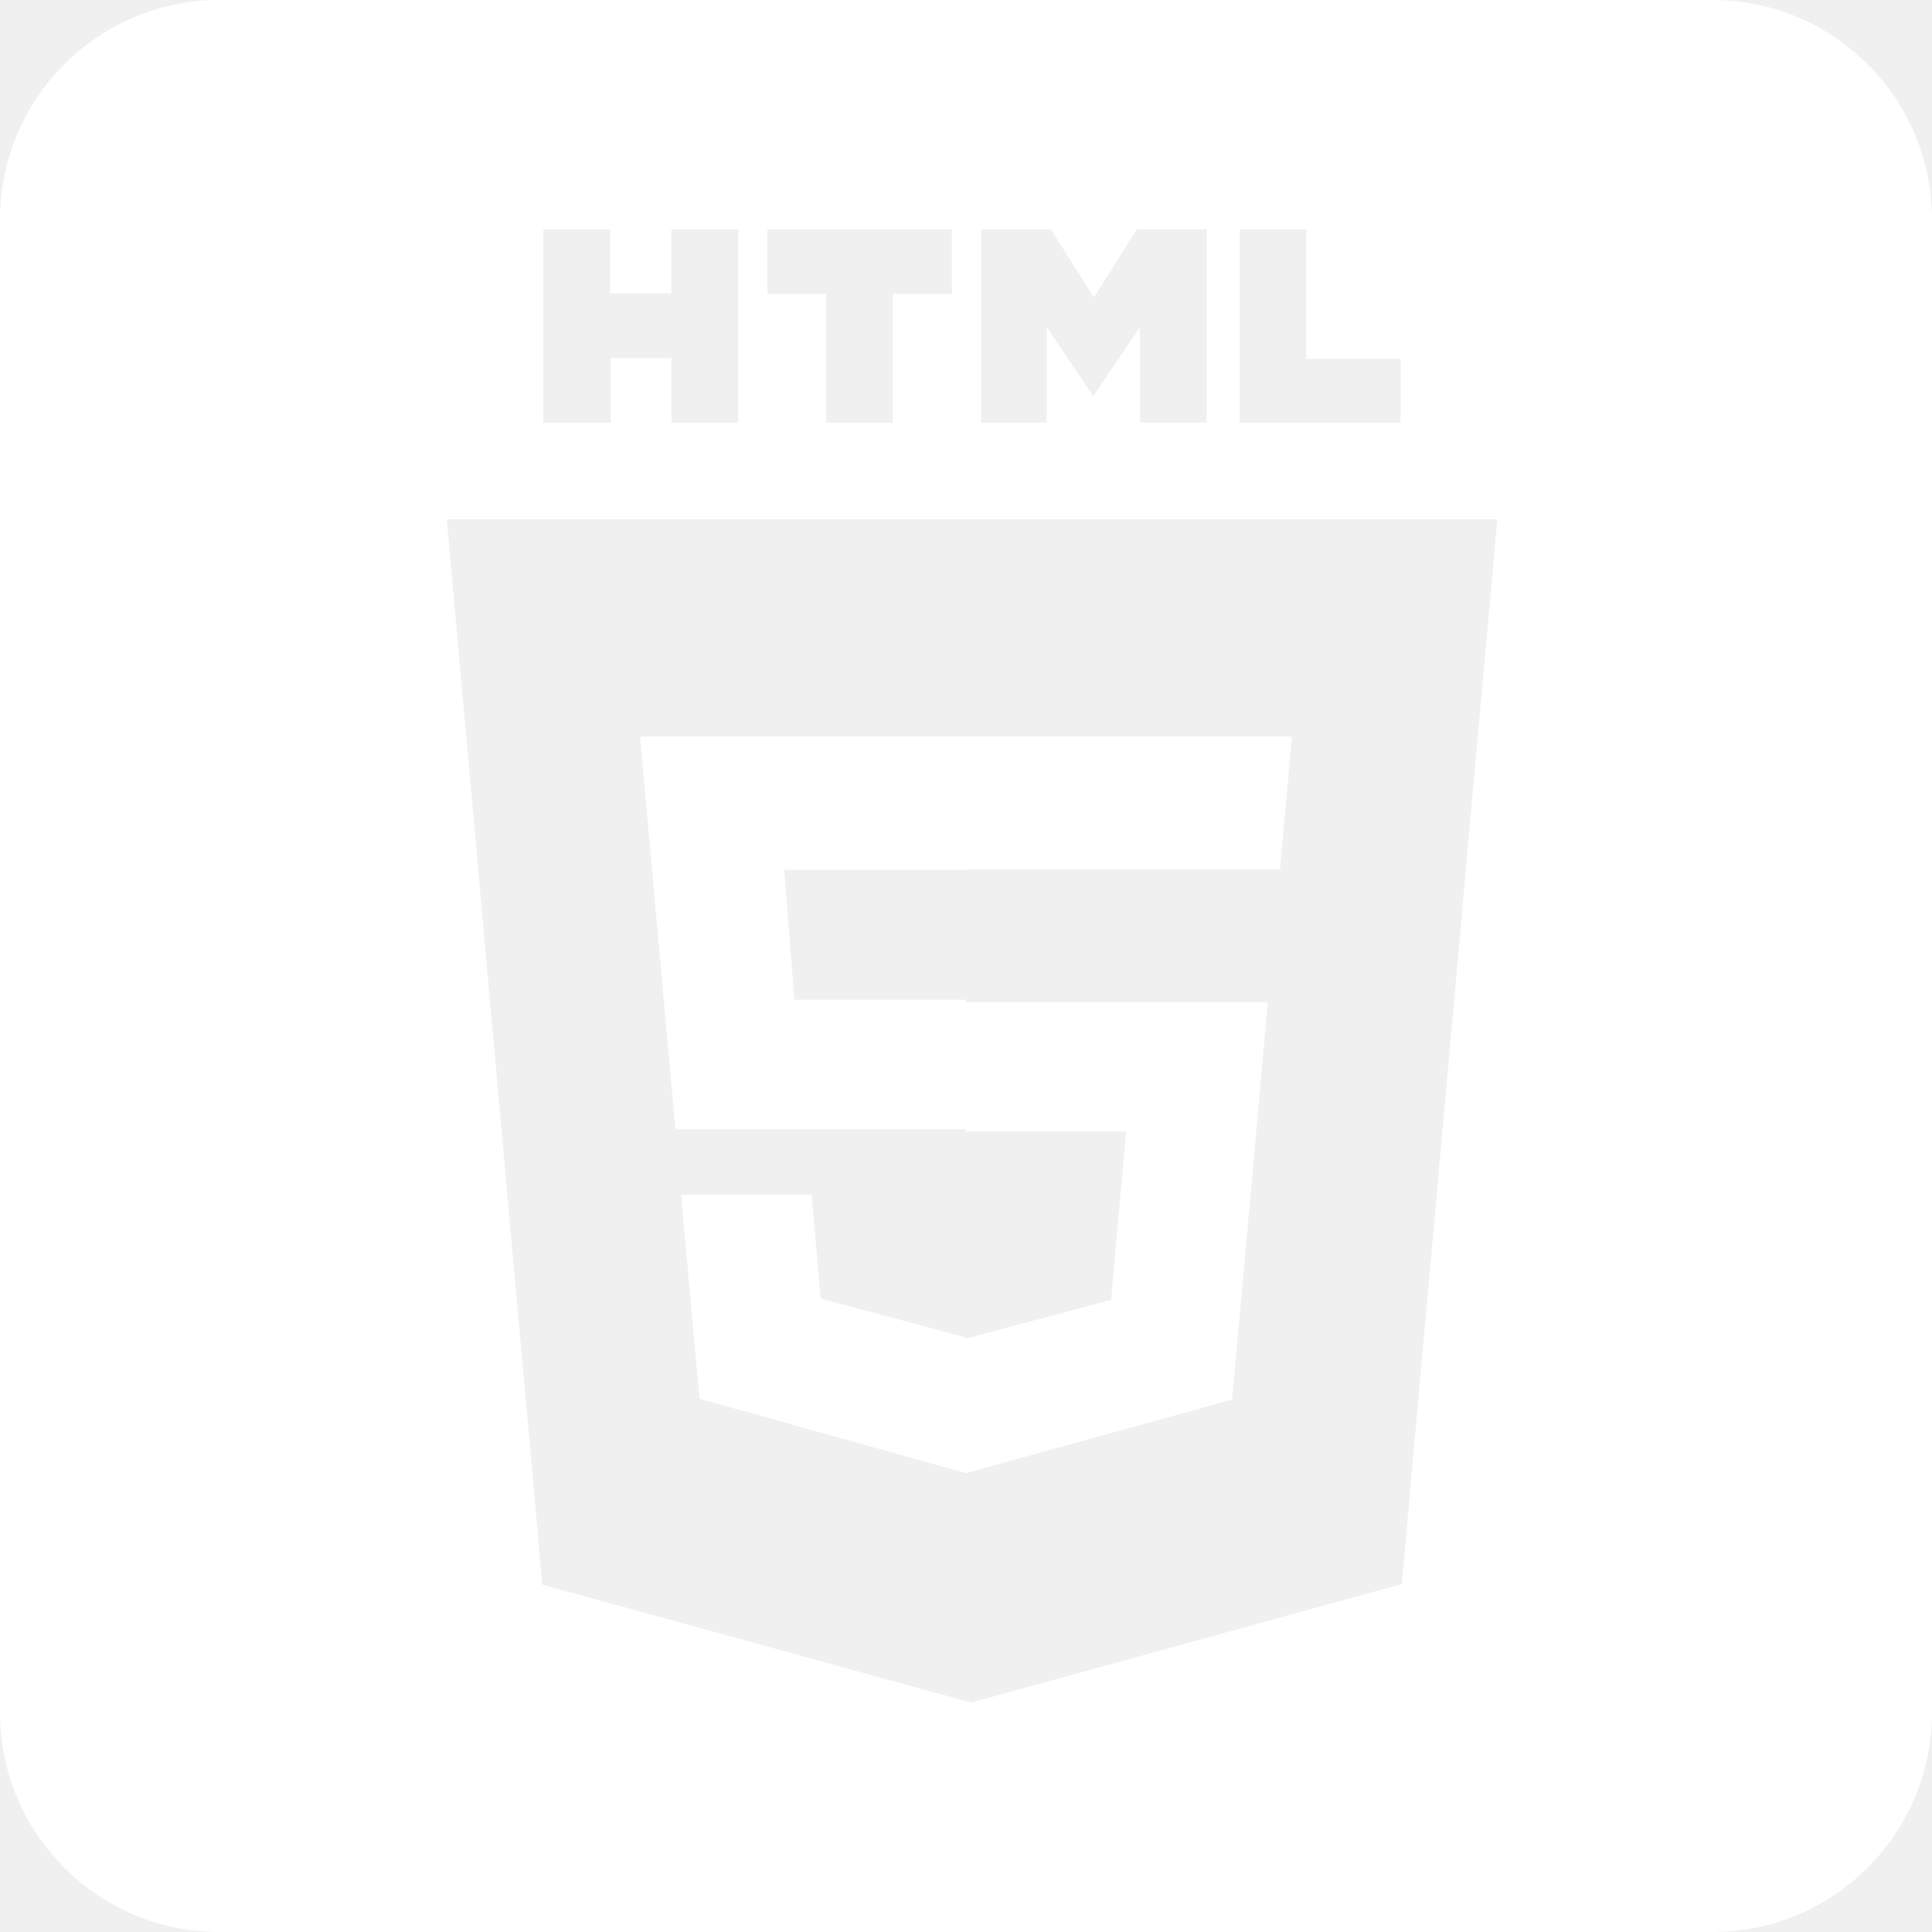
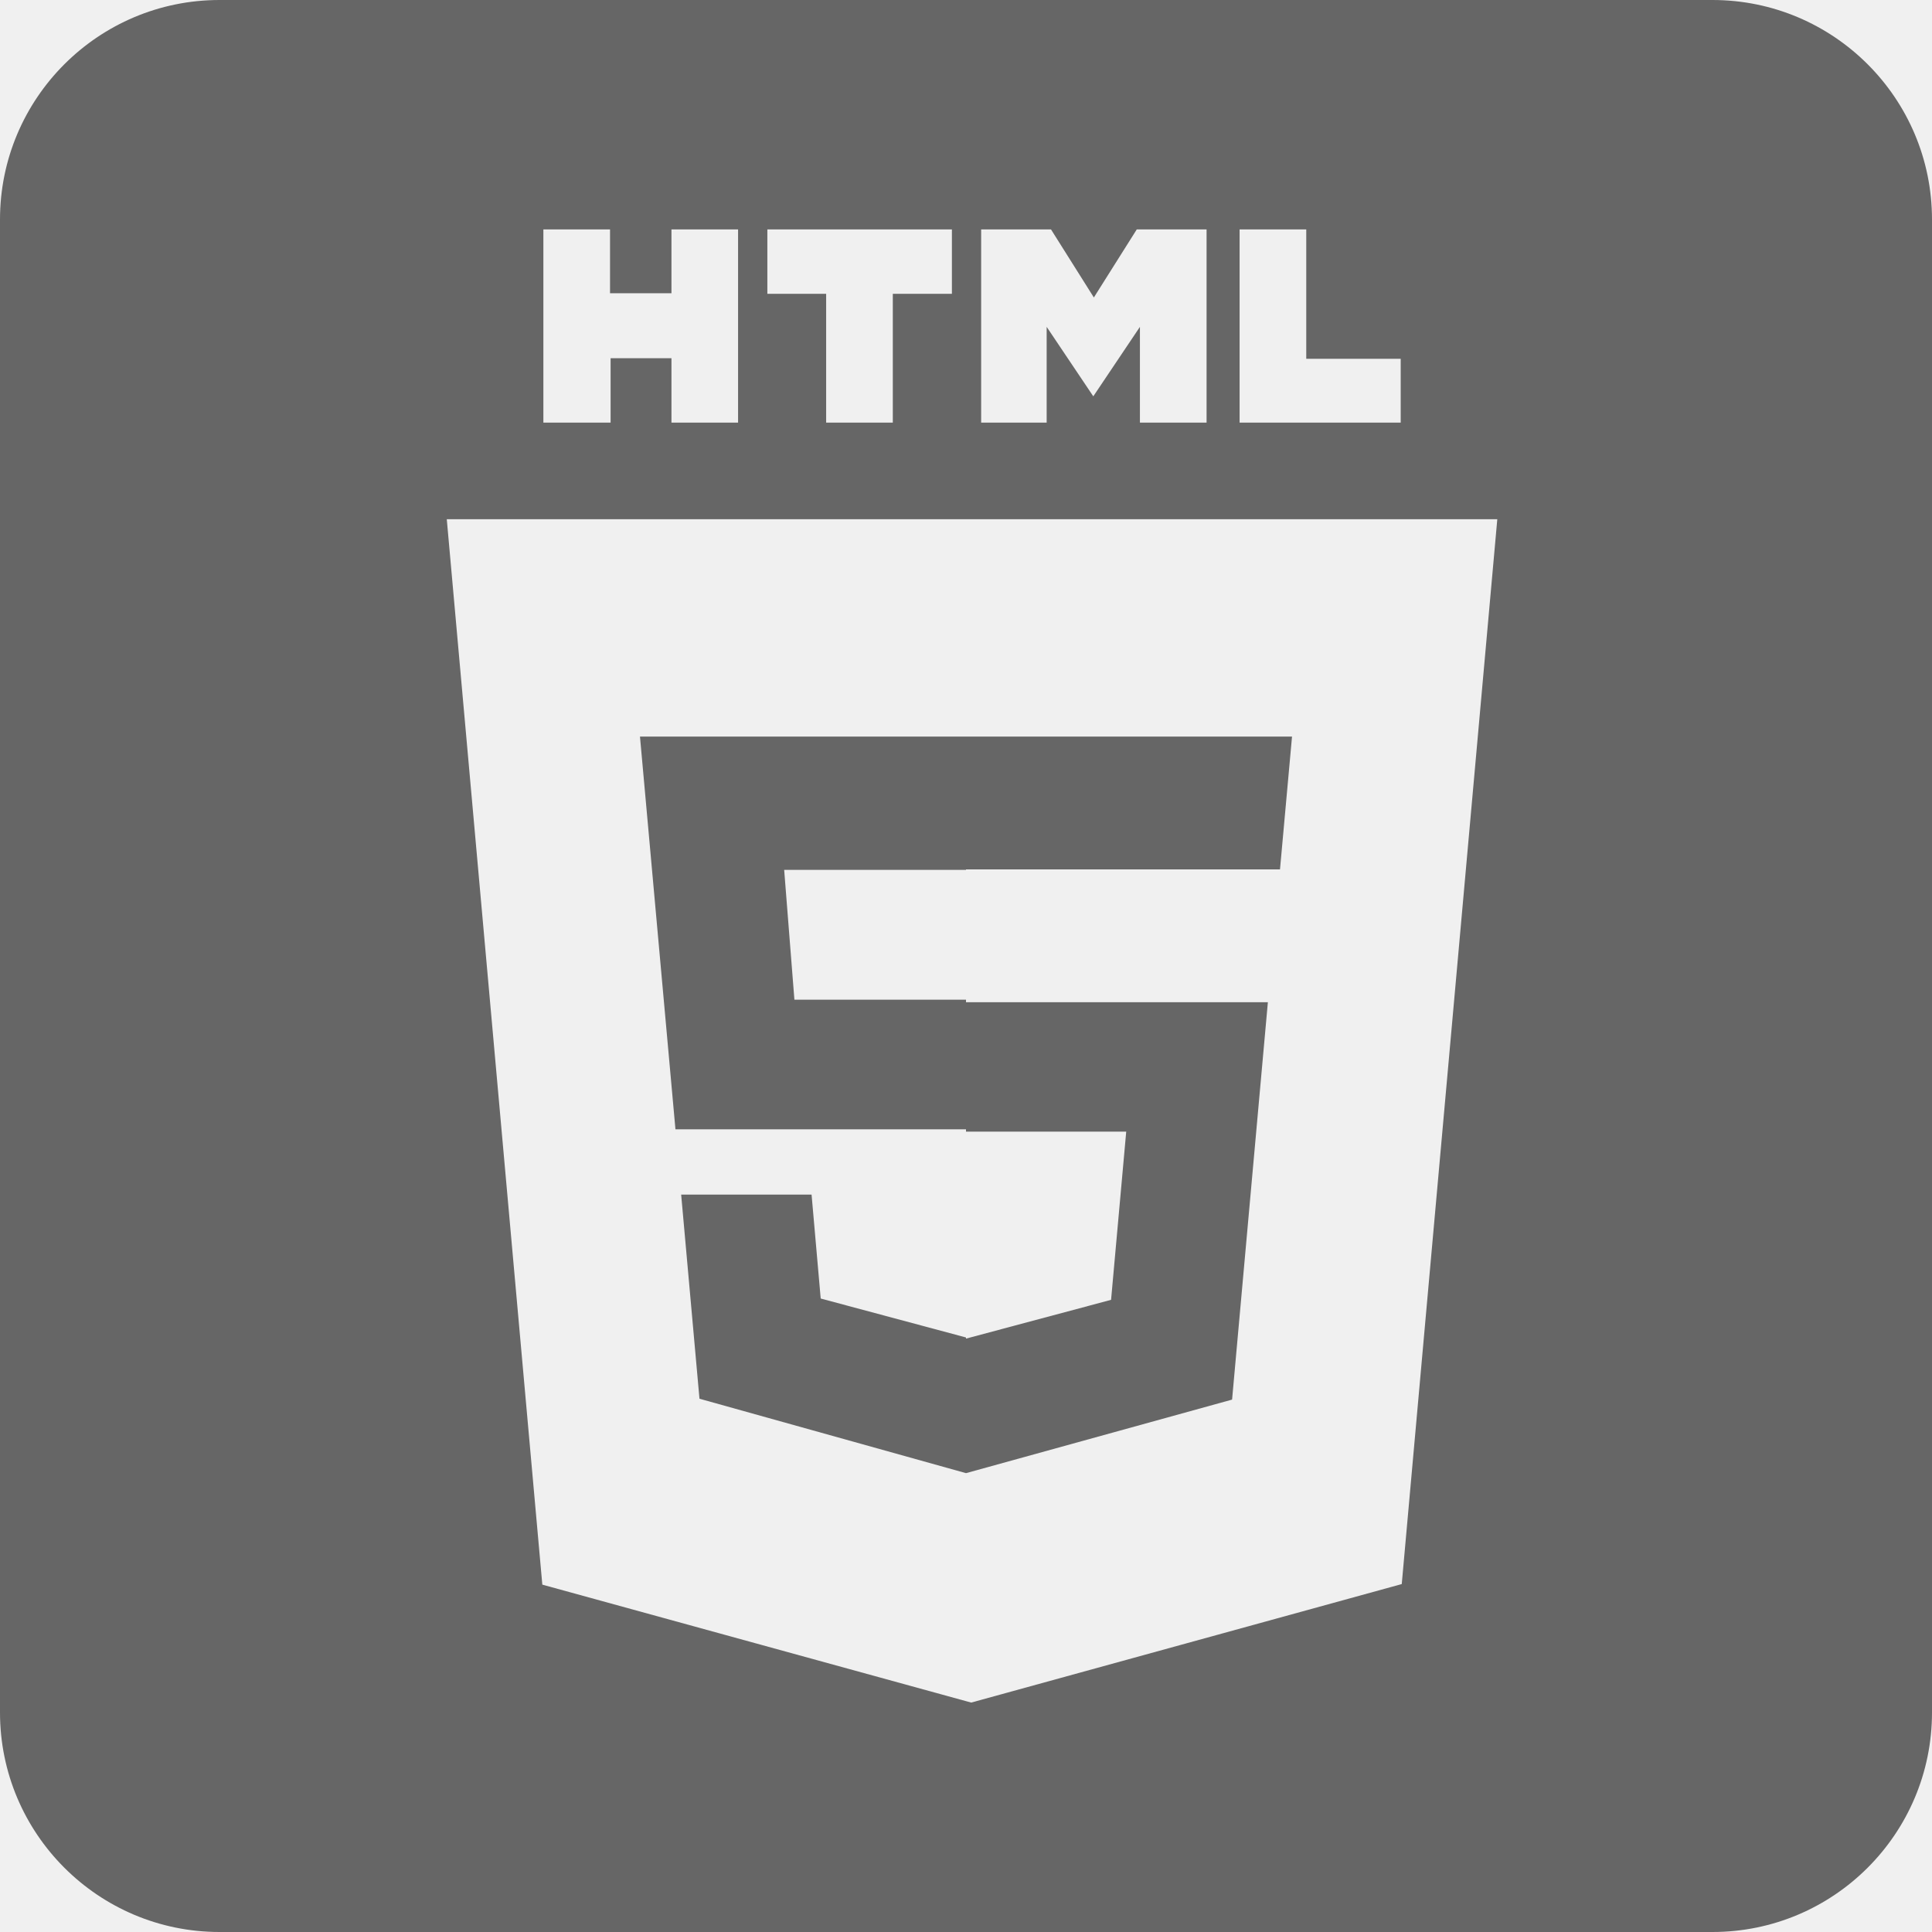
<svg xmlns="http://www.w3.org/2000/svg" width="44px" height="44px" viewBox="0 0 44 44" version="1.1">
  <defs />
  <g id="Page-1" stroke="none" stroke-width="1" fill="none" fill-rule="evenodd">
-     <g id="tool_html" fill-rule="nonzero" fill="#FFFFFF">
-       <g id="Page-1">
-         <g id="Slack-Copy">
-           <path d="M5,0 L39,0 C41.761,0 44,2.239 44,5 L44,39 C44,41.761 41.761,44 39,44 L5,44 C2.239,44 0,41.761 0,39 L0,5 L0,5 C0,2.239 2.239,0 5,0 L5,0 Z M12.375,5.225 L12.375,9.625 L13.906,9.625 L13.906,8.158 L15.292,8.158 L15.292,9.625 L16.809,9.625 L16.809,5.225 L15.292,5.225 L15.292,6.679 L13.893,6.679 L13.893,5.225 L12.375,5.225 Z M18.815,6.692 L18.815,9.625 L20.333,9.625 L20.333,6.692 L21.679,6.692 L21.679,5.225 L17.476,5.225 L17.476,6.692 L18.815,6.692 Z M22.345,5.225 L22.345,9.625 L23.837,9.625 L23.837,7.444 L24.899,9.026 L25.961,7.444 L25.961,9.625 L27.479,9.625 L27.479,5.225 L25.889,5.225 L24.912,6.775 L23.936,5.225 L22.345,5.225 Z M28.231,5.225 L28.231,9.625 L31.9,9.625 L31.9,8.171 L29.749,8.171 L29.749,5.225 L28.231,5.225 Z M12.351,36.089 L22.118,38.775 L31.924,36.076 L34.1,11.825 L10.175,11.825 L12.351,36.089 Z M14.575,16.775 L22,16.775 L22,19.811 L17.859,19.811 L18.092,22.767 L22,22.767 L22,25.72 L15.383,25.72 L14.575,16.775 Z M29.425,16.775 L29.151,19.8 L22,19.8 L22,16.775 L29.425,16.775 Z M28.875,22.825 L28.06,31.875 L22,33.55 L22,30.486 L25.304,29.603 L25.649,25.772 L22,25.772 L22,22.825 L28.875,22.825 Z M15.513,27.206 L18.483,27.206 L18.691,29.573 L22,30.46 L22,33.55 L15.93,31.855 L15.513,27.206 Z" id="html" />
-         </g>
+     <g id="Artboard" fill-rule="nonzero" fill="#666666">
+       <g id="tool_html">
+         <path d="M5,0 L39,0 C41.761,0 44,2.239 44,5 L44,39 C44,41.761 41.761,44 39,44 L5,44 C2.239,44 0,41.761 0,39 L0,5 L0,5 C0,2.239 2.239,0 5,0 L5,0 Z M12.375,5.225 L12.375,9.625 L13.906,9.625 L13.906,8.158 L15.292,8.158 L15.292,9.625 L16.809,9.625 L16.809,5.225 L15.292,5.225 L15.292,6.679 L13.893,6.679 L13.893,5.225 L12.375,5.225 Z M18.815,6.692 L18.815,9.625 L20.333,9.625 L20.333,6.692 L21.679,6.692 L21.679,5.225 L17.476,5.225 L17.476,6.692 L18.815,6.692 Z M22.345,5.225 L22.345,9.625 L23.837,9.625 L23.837,7.444 L24.899,9.026 L25.961,7.444 L25.961,9.625 L27.479,9.625 L27.479,5.225 L25.889,5.225 L24.912,6.775 L23.936,5.225 L22.345,5.225 Z M28.231,5.225 L28.231,9.625 L31.9,9.625 L31.9,8.171 L29.749,8.171 L29.749,5.225 L28.231,5.225 Z M12.351,36.089 L22.118,38.775 L31.924,36.076 L34.1,11.825 L10.175,11.825 L12.351,36.089 Z M14.575,16.775 L22,16.775 L22,19.811 L17.859,19.811 L18.092,22.767 L22,22.767 L22,25.72 L15.383,25.72 L14.575,16.775 Z M29.425,16.775 L29.151,19.8 L22,19.8 L22,16.775 L29.425,16.775 Z M28.875,22.825 L28.06,31.875 L22,33.55 L22,30.486 L25.304,29.603 L25.649,25.772 L22,25.772 L22,22.825 L28.875,22.825 Z M15.513,27.206 L18.483,27.206 L18.691,29.573 L22,30.46 L22,33.55 L15.93,31.855 L15.513,27.206 Z" id="html" />
      </g>
    </g>
  </g>
</svg>
